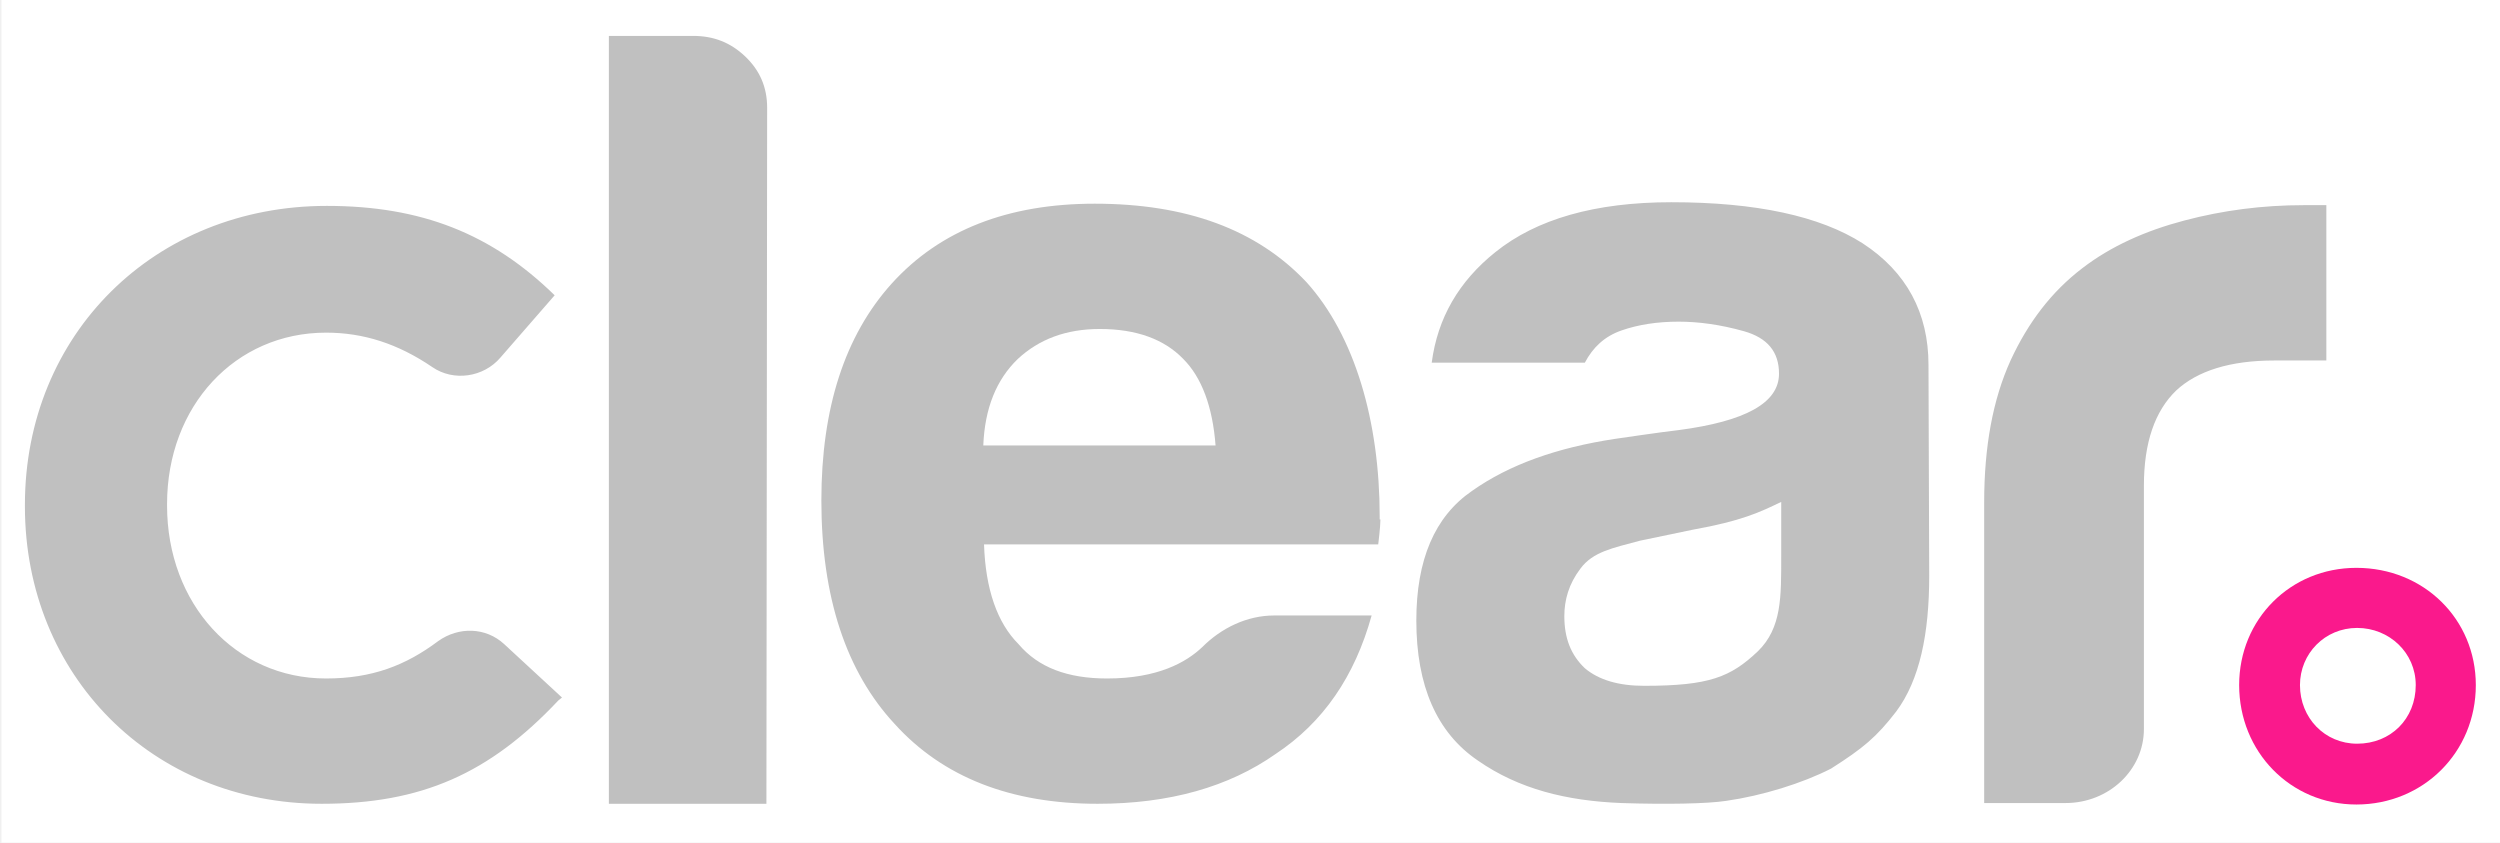
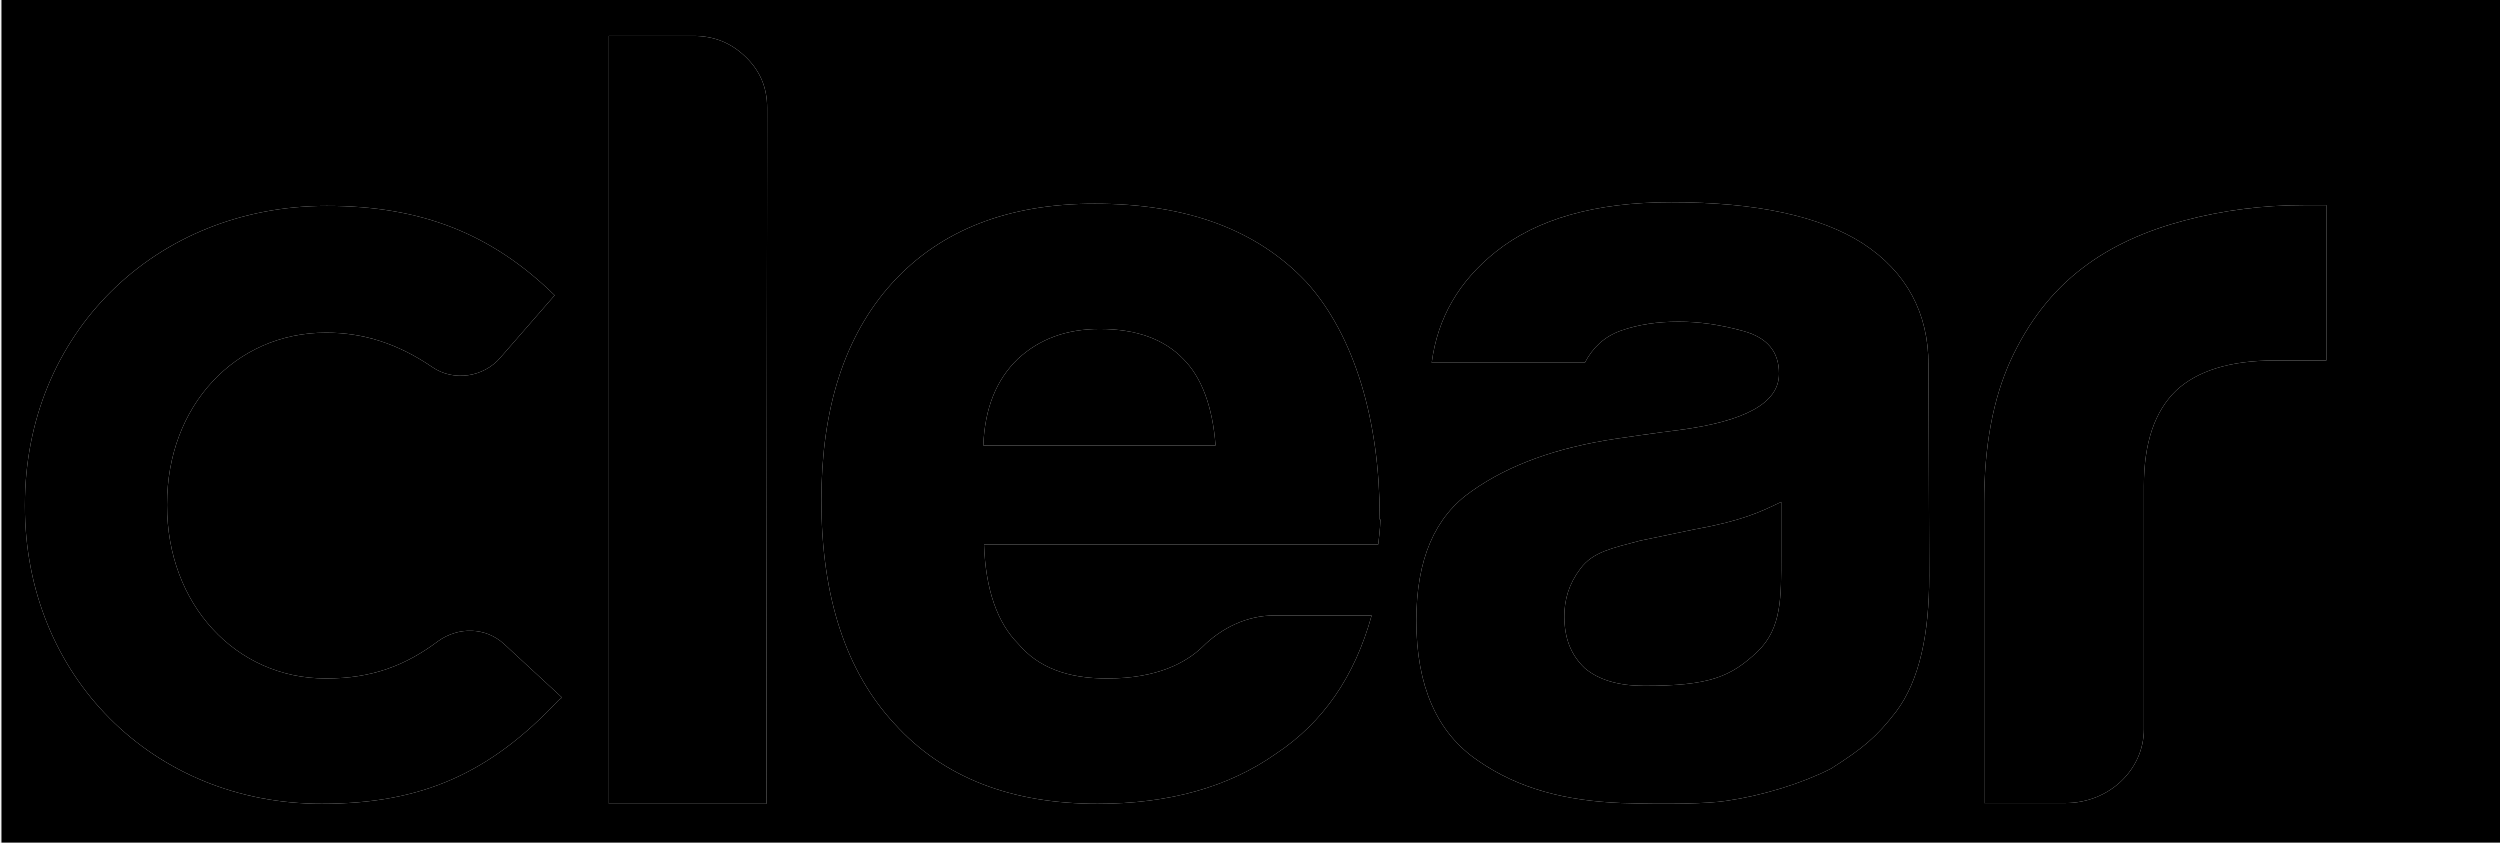
<svg xmlns="http://www.w3.org/2000/svg" version="1.1" id="Layer_1" x="0px" y="0px" viewBox="0 0 341.2 115" style="enable-background:new 0 0 341.2 115;" xml:space="preserve">
-   <style type="text/css">
- 	.st0{opacity:0.2;enable-background:new    ;}
- 	.st1{fill:#FFFFFF;}
- 	.st2{fill:#FA198C;}
- </style>
-   <g>
-     <path class="st0 clear-words-shape" d="M2.3,2.5v110h336.8V2.5H2.3z" />
+   <g class="clear-words-shape">
+     <path class="st0" d="M44.5,45.4c5.1,0,9.8,1.5,14.5,4.7c2.9,2,7,1.4,9.3-1.3l7.4-8.5c-8.6-8.4-18.2-12.2-31.1-12.2    c-23.5,0-41.2,17.5-41.2,40.8v0.2c0,23.1,17.4,40.6,40.5,40.6c13.6,0,22.9-4.1,32.3-14.1l0.5-0.4l-7.9-7.3c-2.5-2.3-6.2-2.4-9-0.4    c-4.4,3.3-9,5.1-15.3,5.1c-12.4,0-21.7-10.2-21.7-23.6v-0.2C22.8,55.4,32.1,45.4,44.5,45.4z" />
+     <path class="st0" d="M101.7,7.7c-2-1.9-4.3-2.8-7.1-2.8H83.1v104.8h21.5l0.1-95C104.7,11.9,103.7,9.6,101.7,7.7z" />
+     <path class="st0" d="M178.3,38.5c-6.8-7.2-16.4-10.7-28.9-10.7c-11.8,0-21.1,3.6-27.7,10.9c-6.4,7.1-9.6,17-9.6,29.6    c0,13.2,3.4,23.4,10,30.5c6.6,7.3,15.9,10.9,27.7,10.9c9.8,0,17.9-2.3,24.3-6.8c6.5-4.3,10.8-10.6,13.1-18.9h-13.3    c-3.7,0-7.2,1.7-9.8,4.3c-2.2,2.1-6.1,4.3-13,4.3c-5.4,0-9.4-1.5-12.1-4.7c-2.9-2.9-4.5-7.5-4.7-13.6h53.8c0,0,0.3-2.4,0.3-3.4    h-0.1v-0.4C188.3,57.5,184.9,45.8,178.3,38.5z M134.2,60.8c0.2-5.1,1.8-9,4.7-11.8c2.9-2.7,6.6-4.1,11.2-4.1c5,0,8.8,1.4,11.4,4.1    c2.5,2.5,4,6.5,4.4,11.8H134.2z" />
+     <path class="st0" d="M229.1,58.7c-1.9,0.2-8.7,1.2-8.7,1.2c-7.9,1.2-14.4,3.5-19.5,7.1c-5.1,3.5-7.6,9.4-7.6,17.7    c0,8.9,2.8,15.3,8.4,19.1c5.6,3.9,12.1,5.5,19.6,5.8c6.1,0.2,11.7,0.1,14.3-0.3c4.9-0.7,10.4-2.4,14.3-4.4c4.4-2.8,6.2-4.3,8.9-7.8    c3.2-4.3,4.5-10.6,4.5-18.5l-0.1-28.8c0-7.1-3-12.7-9-16.6c-5.8-3.7-14.5-5.6-26.1-5.6c-10.4,0-18.4,2.3-24,6.8    c-5,4-7.9,9-8.7,15.1h20.9c1.1-2.1,2.7-3.6,5-4.4c2.3-0.8,4.9-1.2,7.8-1.2c2.7,0,5.7,0.4,8.9,1.3c3.2,0.9,4.8,2.8,4.8,5.8    C242.8,55,238.2,57.5,229.1,58.7z M243.1,68.5v7.4c0,5.5,0.1,9.8-3.2,13c-3.7,3.5-6.6,4.7-15.5,4.7c-3.5,0-6.2-0.8-8.1-2.4    c-1.9-1.8-2.8-4.1-2.8-7.1c0-2.2,0.6-4.4,2.2-6.5c1.7-2.3,4.4-2.8,8.1-3.8l7.2-1.5C237.7,71.1,240.2,69.9,243.1,68.5z" />
+     <path class="st0" d="M298.1,30.1c-5.3,1.4-10,3.5-13.9,6.5c-4.2,3.2-7.4,7.4-9.8,12.6c-2.4,5.3-3.6,11.7-3.6,19.4v41h11.1    c5.9,0,10.7-4.5,10.7-10.1V66.3c0-5.9,1.5-10.2,4.4-13c2.9-2.7,7.4-4.1,13.4-4.1h7.1V28h-3.1C308.8,28,303.4,28.7,298.1,30.1z" />
  </g>
-   <g>
-     <path class="st1 clear-background-shape" d="M243.1,68.5c-2.9,1.4-5.4,2.6-12.1,3.8l-7.2,1.5c-3.7,1-6.4,1.5-8.1,3.8c-1.6,2.1-2.2,4.3-2.2,6.5   c0,3,0.9,5.3,2.8,7.1c1.9,1.6,4.6,2.4,8.1,2.4c8.9,0,11.8-1.2,15.5-4.7c3.3-3.2,3.2-7.5,3.2-13V68.5z" />
-     <path class="st1 clear-background-shape" d="M0.2,0v115h341V0H0.2z M76.2,95.6c-9.4,10-18.7,14.1-32.3,14.1c-23.1,0-40.5-17.5-40.5-40.6v-0.2   c0-23.3,17.7-40.8,41.2-40.8c12.9,0,22.5,3.8,31.1,12.2l-7.4,8.5c-2.3,2.7-6.4,3.3-9.3,1.3c-4.7-3.2-9.4-4.7-14.5-4.7   c-12.4,0-21.7,10-21.7,23.4V69c0,13.4,9.3,23.6,21.7,23.6c6.3,0,10.9-1.8,15.3-5.1c2.8-2,6.5-1.9,9,0.4l7.9,7.3L76.2,95.6z    M104.6,109.7H83.1V4.9h11.5c2.8,0,5.1,0.9,7.1,2.8c2,1.9,3,4.2,3,7L104.6,109.7L104.6,109.7z M188.4,70.9c0,1-0.3,3.4-0.3,3.4   h-53.8c0.2,6.1,1.8,10.7,4.7,13.6c2.7,3.2,6.7,4.7,12.1,4.7c6.9,0,10.8-2.2,13-4.3c2.6-2.6,6.1-4.3,9.8-4.3h13.3   c-2.3,8.3-6.6,14.6-13.1,18.9c-6.4,4.5-14.5,6.8-24.3,6.8c-11.8,0-21.1-3.6-27.7-10.9c-6.6-7.1-10-17.3-10-30.5   c0-12.6,3.2-22.5,9.6-29.6c6.6-7.3,15.9-10.9,27.7-10.9c12.5,0,22.1,3.5,28.9,10.7c6.6,7.3,10,19,10,32v0.4   C188.3,70.9,188.4,70.9,188.4,70.9z M263.3,78.6c0,7.9-1.3,14.2-4.5,18.5c-2.7,3.5-4.5,5-8.9,7.8c-3.9,2-9.4,3.7-14.3,4.4   c-2.6,0.4-8.2,0.5-14.3,0.3c-7.5-0.3-14-1.9-19.6-5.8c-5.6-3.8-8.4-10.2-8.4-19.1c0-8.3,2.5-14.2,7.6-17.7   c5.1-3.6,11.6-5.9,19.5-7.1c0,0,6.8-1,8.7-1.2c9.1-1.2,13.7-3.7,13.7-7.7c0-3-1.6-4.9-4.8-5.8s-6.2-1.3-8.9-1.3   c-2.9,0-5.5,0.4-7.8,1.2c-2.3,0.8-3.9,2.3-5,4.4h-20.9c0.8-6.1,3.7-11.1,8.7-15.1c5.6-4.5,13.6-6.8,24-6.8   c11.6,0,20.3,1.9,26.1,5.6c6,3.9,9,9.5,9,16.6L263.3,78.6L263.3,78.6z M317.6,49.2h-7.2c-6,0-10.5,1.4-13.4,4.1   c-2.9,2.8-4.4,7.1-4.4,13v33.2c0,5.6-4.8,10.1-10.7,10.1h-11.1v-41c0-7.7,1.2-14.1,3.6-19.4c2.4-5.2,5.6-9.4,9.8-12.6   c3.9-3,8.6-5.1,13.9-6.5s10.7-2.1,16.3-2.1h3.1v21.2L317.6,49.2L317.6,49.2z" />
-     <path class="st1 clear-background-shape" d="M150.1,44.9c-4.6,0-8.3,1.4-11.2,4.1c-2.9,2.8-4.5,6.7-4.7,11.8h31.7c-0.4-5.3-1.9-9.3-4.4-11.8   C158.9,46.3,155.1,44.9,150.1,44.9z" />
+   <g class="clear-background-shape">
+     <path class="st1" d="M243.1,68.5c-2.9,1.4-5.4,2.6-12.1,3.8l-7.2,1.5c-3.7,1-6.4,1.5-8.1,3.8c-1.6,2.1-2.2,4.3-2.2,6.5    c0,3,0.9,5.3,2.8,7.1c1.9,1.6,4.6,2.4,8.1,2.4c8.9,0,11.8-1.2,15.5-4.7c3.3-3.2,3.2-7.5,3.2-13V68.5z" />
+     <path class="st1" d="M0.2,0v115h341V0H0.2z M76.2,95.6c-9.4,10-18.7,14.1-32.3,14.1c-23.1,0-40.5-17.5-40.5-40.6v-0.2    c0-23.3,17.7-40.8,41.2-40.8c12.9,0,22.5,3.8,31.1,12.2l-7.4,8.5c-2.3,2.7-6.4,3.3-9.3,1.3c-4.7-3.2-9.4-4.7-14.5-4.7    c-12.4,0-21.7,10-21.7,23.4V69c0,13.4,9.3,23.6,21.7,23.6c6.3,0,10.9-1.8,15.3-5.1c2.8-2,6.5-1.9,9,0.4l7.9,7.3L76.2,95.6z    M104.6,109.7H83.1V4.9h11.5c2.8,0,5.1,0.9,7.1,2.8s3,4.2,3,7L104.6,109.7L104.6,109.7z M188.4,70.9c0,1-0.3,3.4-0.3,3.4h-53.8    c0.2,6.1,1.8,10.7,4.7,13.6c2.7,3.2,6.7,4.7,12.1,4.7c6.9,0,10.8-2.2,13-4.3c2.6-2.6,6.1-4.3,9.8-4.3h13.3    c-2.3,8.3-6.6,14.6-13.1,18.9c-6.4,4.5-14.5,6.8-24.3,6.8c-11.8,0-21.1-3.6-27.7-10.9c-6.6-7.1-10-17.3-10-30.5    c0-12.6,3.2-22.5,9.6-29.6c6.6-7.3,15.9-10.9,27.7-10.9c12.5,0,22.1,3.5,28.9,10.7c6.6,7.3,10,19,10,32v0.4    C188.3,70.9,188.4,70.9,188.4,70.9z M263.3,78.6c0,7.9-1.3,14.2-4.5,18.5c-2.7,3.5-4.5,5-8.9,7.8c-3.9,2-9.4,3.7-14.3,4.4    c-2.6,0.4-8.2,0.5-14.3,0.3c-7.5-0.3-14-1.9-19.6-5.8c-5.6-3.8-8.4-10.2-8.4-19.1c0-8.3,2.5-14.2,7.6-17.7    c5.1-3.6,11.6-5.9,19.5-7.1c0,0,6.8-1,8.7-1.2c9.1-1.2,13.7-3.7,13.7-7.7c0-3-1.6-4.9-4.8-5.8s-6.2-1.3-8.9-1.3    c-2.9,0-5.5,0.4-7.8,1.2s-3.9,2.3-5,4.4h-20.9c0.8-6.1,3.7-11.1,8.7-15.1c5.6-4.5,13.6-6.8,24-6.8c11.6,0,20.3,1.9,26.1,5.6    c6,3.9,9,9.5,9,16.6L263.3,78.6L263.3,78.6z M317.6,49.2h-7.2c-6,0-10.5,1.4-13.4,4.1c-2.9,2.8-4.4,7.1-4.4,13v33.2    c0,5.6-4.8,10.1-10.7,10.1h-11.1v-41c0-7.7,1.2-14.1,3.6-19.4c2.4-5.2,5.6-9.4,9.8-12.6c3.9-3,8.6-5.1,13.9-6.5s10.7-2.1,16.3-2.1    h3.1v21.2L317.6,49.2L317.6,49.2z" />
+     <path class="st1" d="M150.1,44.9c-4.6,0-8.3,1.4-11.2,4.1c-2.9,2.8-4.5,6.7-4.7,11.8h31.7c-0.4-5.3-1.9-9.3-4.4-11.8    C158.9,46.3,155.1,44.9,150.1,44.9z" />
  </g>
-   <g>
-     <path class="st2 clear-dot-shape" d="M321.6,77.5c-9,0-16,7-16,16c0,9.1,7,16.3,16,16.3c9.1,0,16.3-7.1,16.3-16.3C337.9,84.5,330.8,77.5,321.6,77.5   z M329.7,93.5c0,4.6-3.4,8-8,8c-4.4,0-7.8-3.5-7.8-8c0-4.3,3.4-7.8,7.8-7.8S329.7,89.1,329.7,93.5z" />
+   <g class="clear-dot-shape">
+     <path class="st2" d="M321.6,77.5c-9,0-16,7-16,16c0,9.1,7,16.3,16,16.3c9.1,0,16.3-7.1,16.3-16.3C337.9,84.5,330.8,77.5,321.6,77.5    z M329.7,93.5c0,4.6-3.4,8-8,8c-4.4,0-7.8-3.5-7.8-8c0-4.3,3.4-7.8,7.8-7.8S329.7,89.1,329.7,93.5z" />
  </g>
</svg>
